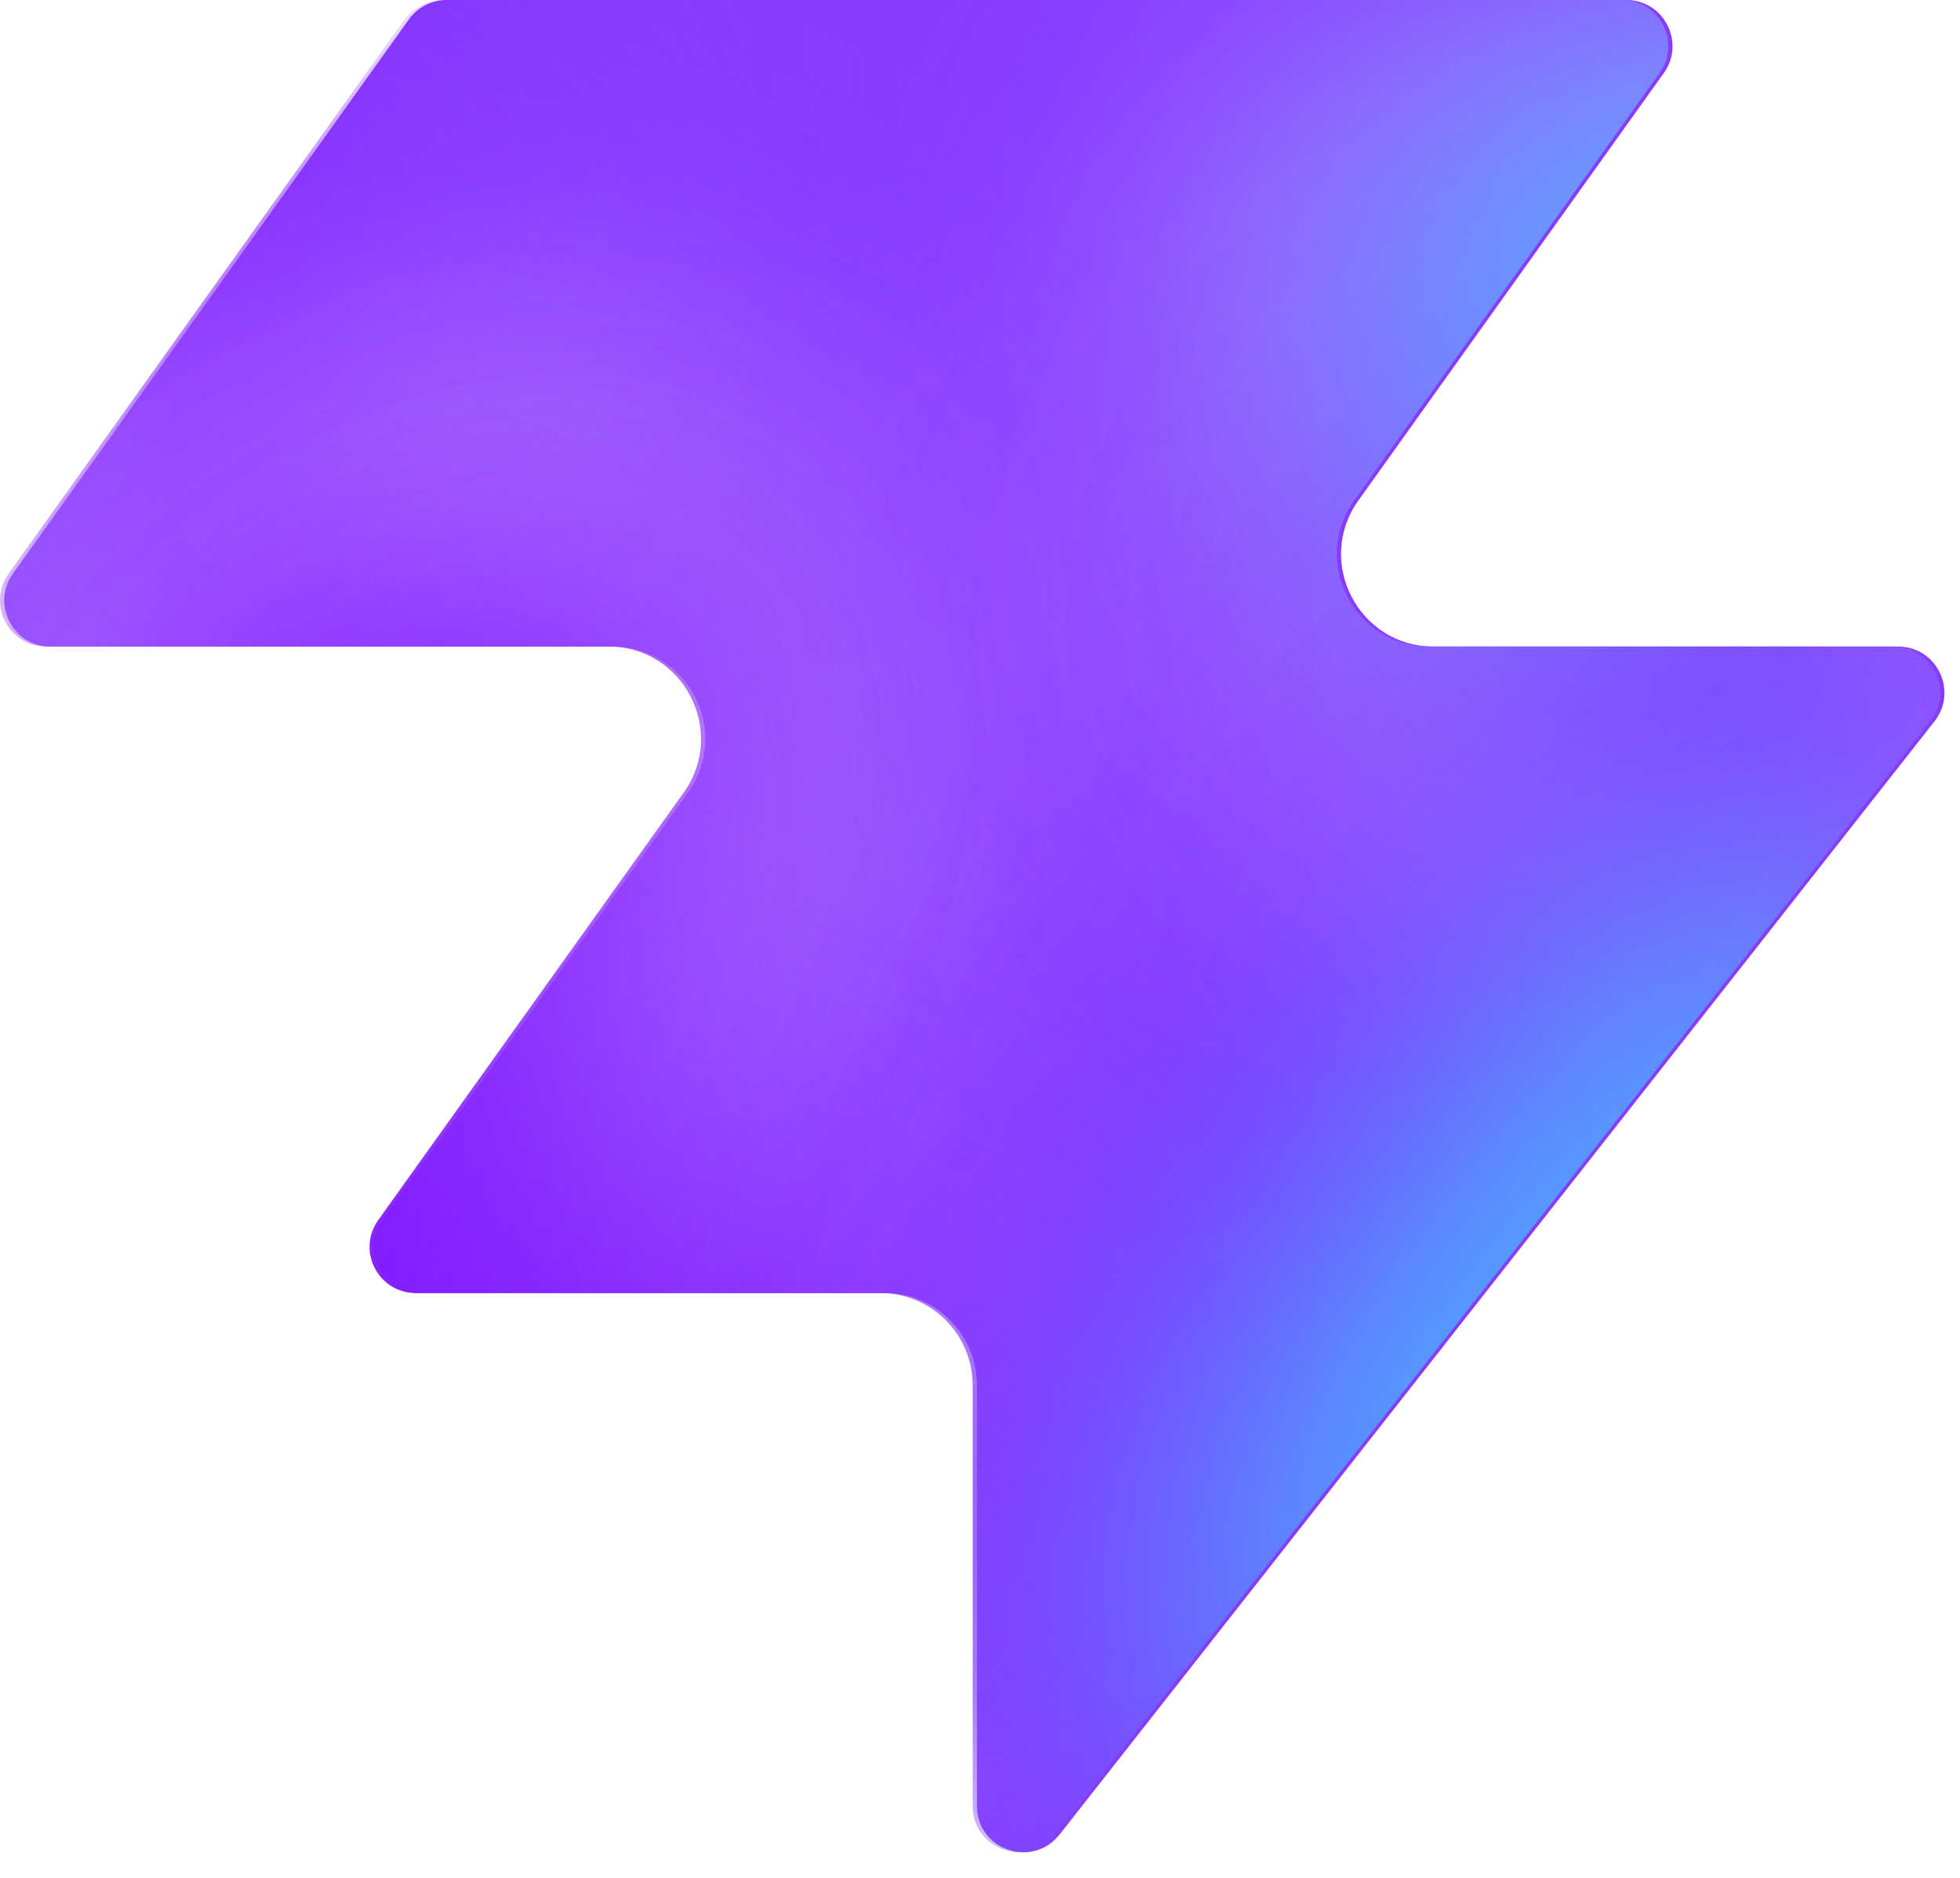
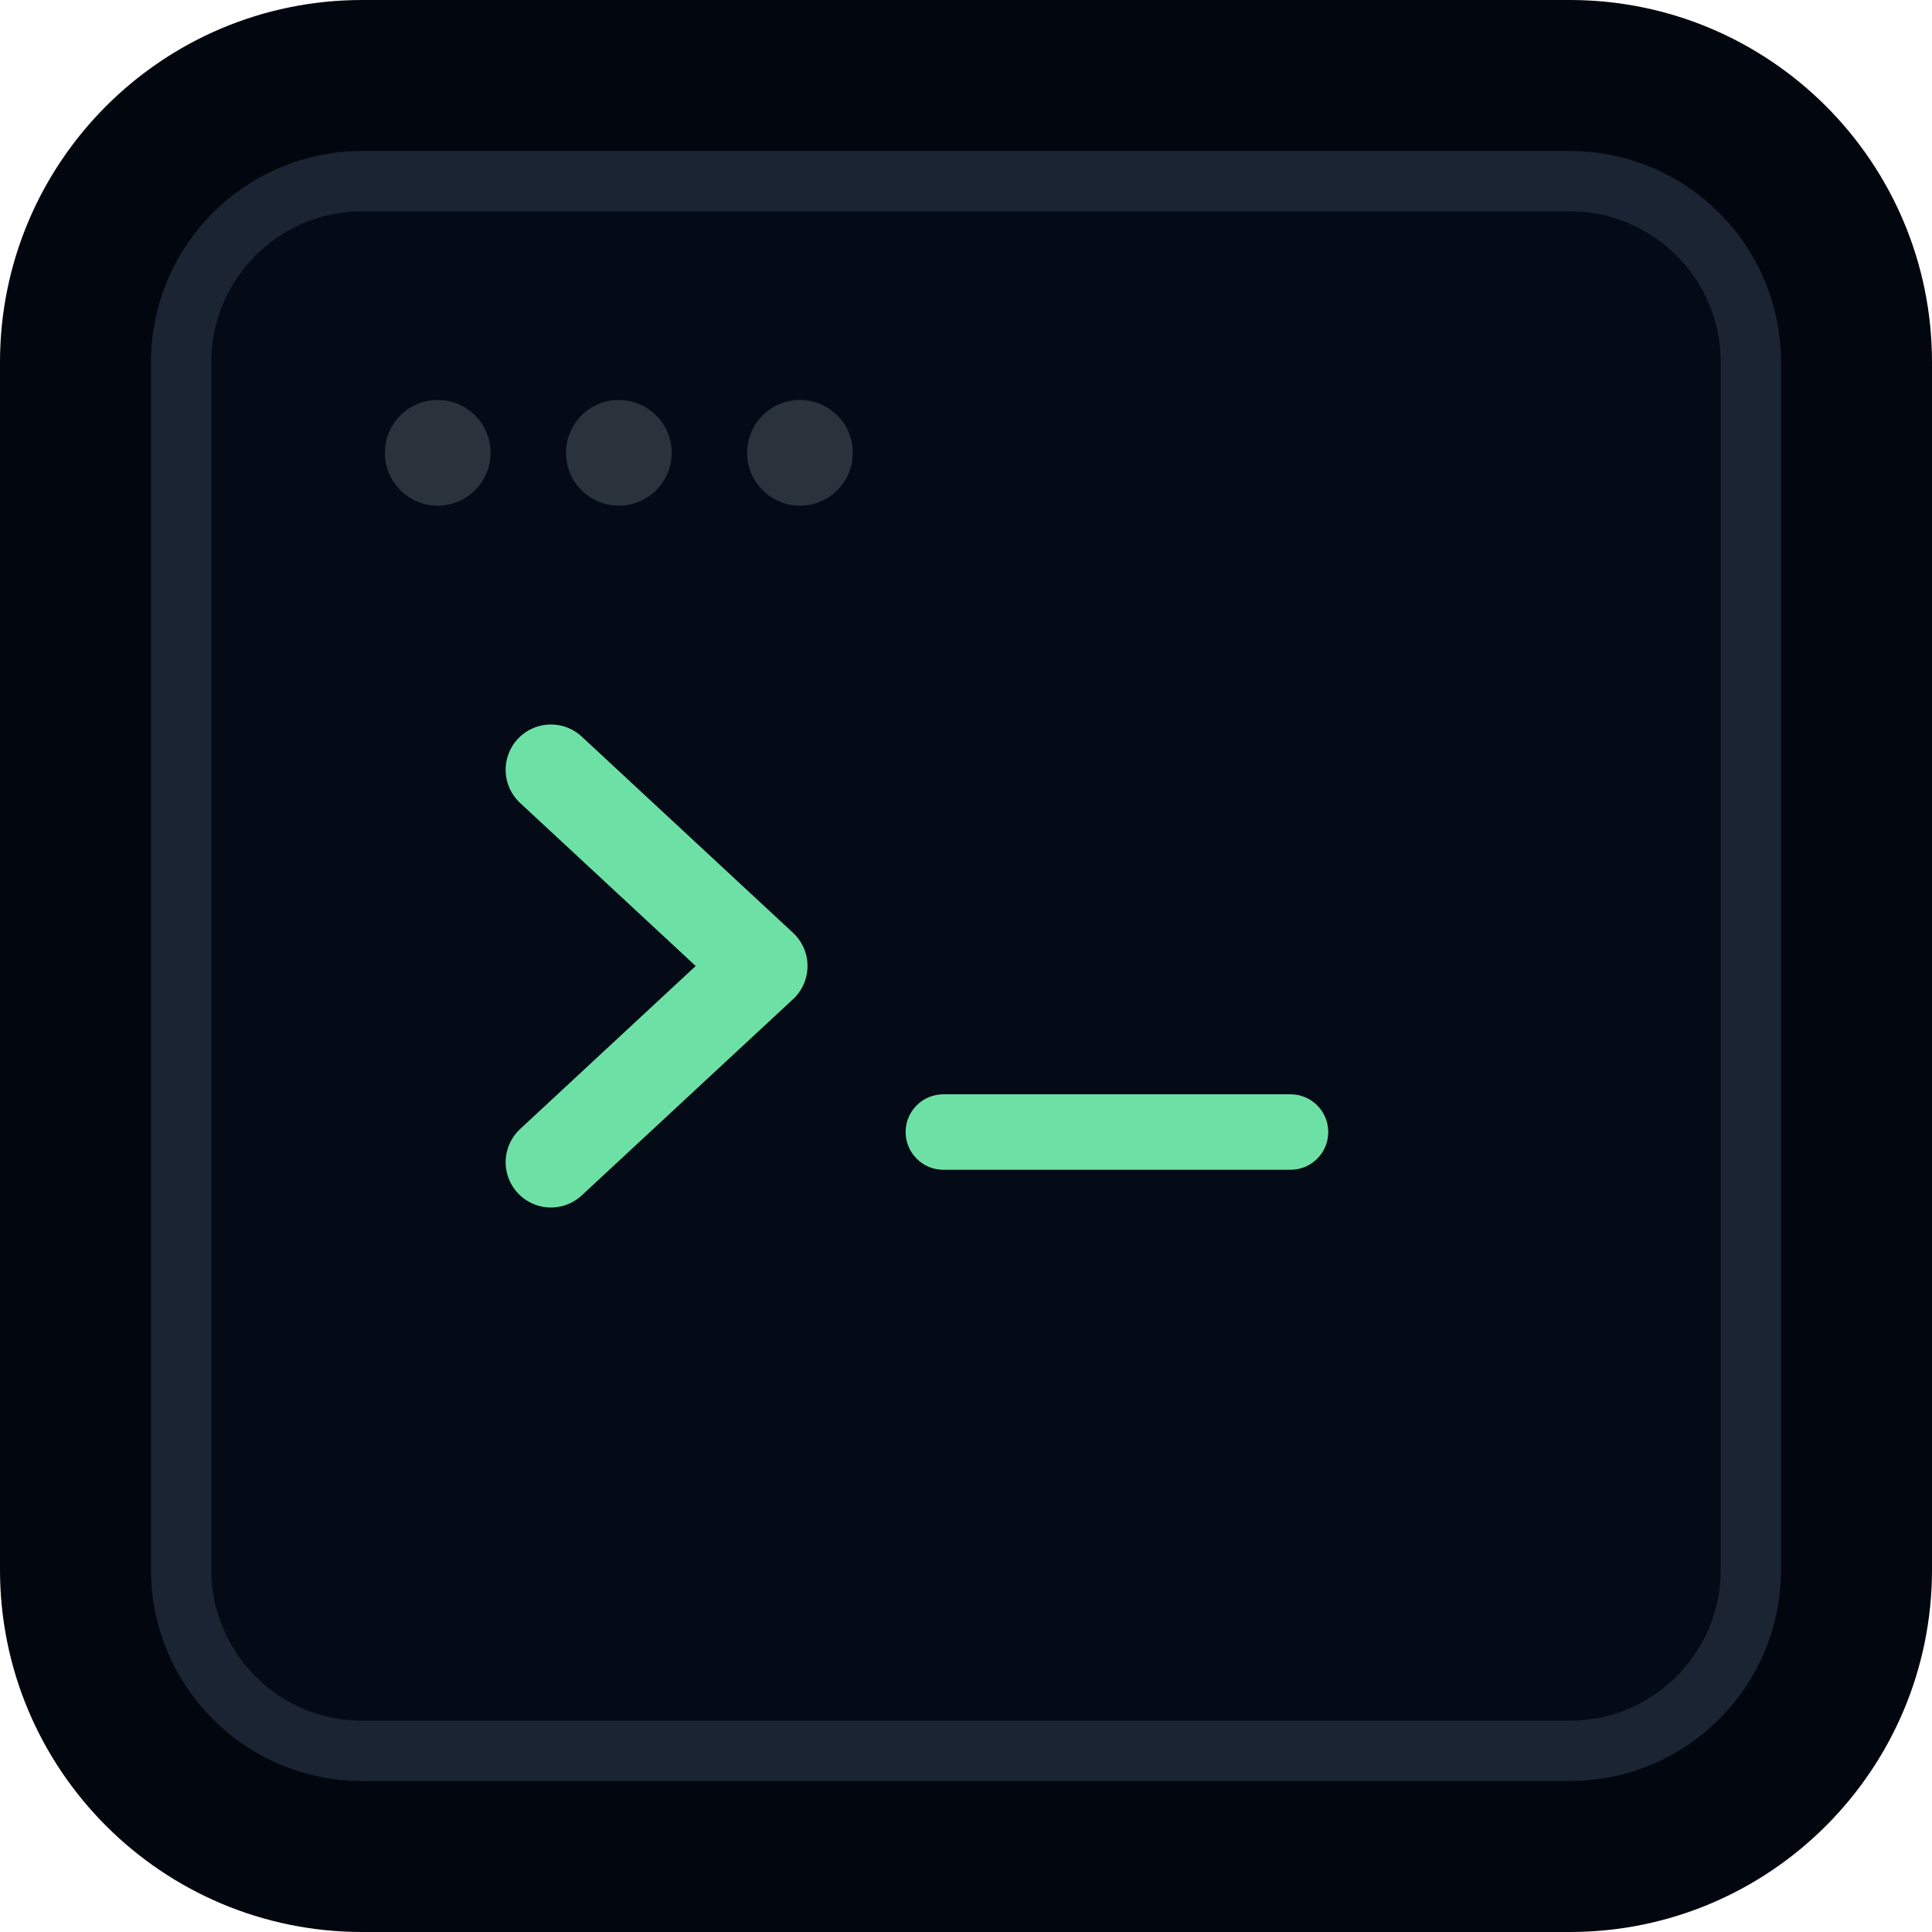
- <svg xmlns="http://www.w3.org/2000/svg" width="48" height="46" fill="none" viewBox="0 0 48 46">
-   <path fill="#863bff" d="M25.946 44.938c-.664.845-2.021.375-2.021-.698V33.937a2.26 2.26 0 0 0-2.262-2.262H10.287c-.92 0-1.456-1.04-.92-1.788l7.48-10.471c1.07-1.497 0-3.578-1.842-3.578H1.237c-.92 0-1.456-1.04-.92-1.788L10.013.474c.214-.297.556-.474.92-.474h28.894c.92 0 1.456 1.04.92 1.788l-7.48 10.471c-1.07 1.498 0 3.579 1.842 3.579h11.377c.943 0 1.473 1.088.89 1.83L25.947 44.94z" style="fill:#863bff;fill:color(display-p3 .525 .23 1);fill-opacity:1" />
-   <mask id="a" width="48" height="46" x="0" y="0" maskUnits="userSpaceOnUse" style="mask-type:alpha">
-     <path fill="#000" d="M25.842 44.938c-.664.844-2.021.375-2.021-.698V33.937a2.26 2.26 0 0 0-2.262-2.262H10.183c-.92 0-1.456-1.04-.92-1.788l7.48-10.471c1.07-1.498 0-3.579-1.842-3.579H1.133c-.92 0-1.456-1.04-.92-1.787L9.91.473c.214-.297.556-.474.92-.474h28.894c.92 0 1.456 1.04.92 1.788l-7.48 10.471c-1.07 1.498 0 3.578 1.842 3.578h11.377c.943 0 1.473 1.088.89 1.832L25.843 44.94z" style="fill:#000;fill-opacity:1" />
-   </mask>
-   <g mask="url(#a)">
-     <g filter="url(#b)">
-       <ellipse cx="5.508" cy="14.704" fill="#ede6ff" rx="5.508" ry="14.704" style="fill:#ede6ff;fill:color(display-p3 .927 .903 1);fill-opacity:1" transform="matrix(.00324 1 1 -.00324 -4.47 31.516)" />
-     </g>
-     <g filter="url(#c)">
-       <ellipse cx="10.399" cy="29.851" fill="#ede6ff" rx="10.399" ry="29.851" style="fill:#ede6ff;fill:color(display-p3 .927 .903 1);fill-opacity:1" transform="matrix(.00324 1 1 -.00324 -39.328 7.883)" />
-     </g>
-     <g filter="url(#d)">
-       <ellipse cx="5.508" cy="30.487" fill="#7e14ff" rx="5.508" ry="30.487" style="fill:#7e14ff;fill:color(display-p3 .492 .077 1);fill-opacity:1" transform="rotate(89.814 -25.913 -14.639)scale(1 -1)" />
-     </g>
-     <g filter="url(#e)">
-       <ellipse cx="5.508" cy="30.599" fill="#7e14ff" rx="5.508" ry="30.599" style="fill:#7e14ff;fill:color(display-p3 .492 .077 1);fill-opacity:1" transform="rotate(89.814 -32.644 -3.334)scale(1 -1)" />
-     </g>
-     <g filter="url(#f)">
-       <ellipse cx="5.508" cy="30.599" fill="#7e14ff" rx="5.508" ry="30.599" style="fill:#7e14ff;fill:color(display-p3 .492 .077 1);fill-opacity:1" transform="matrix(.00324 1 1 -.00324 -34.34 30.47)" />
-     </g>
-     <g filter="url(#g)">
-       <ellipse cx="14.072" cy="22.078" fill="#ede6ff" rx="14.072" ry="22.078" style="fill:#ede6ff;fill:color(display-p3 .927 .903 1);fill-opacity:1" transform="rotate(93.35 24.506 48.493)scale(-1 1)" />
-     </g>
-     <g filter="url(#h)">
-       <ellipse cx="3.47" cy="21.501" fill="#7e14ff" rx="3.47" ry="21.501" style="fill:#7e14ff;fill:color(display-p3 .492 .077 1);fill-opacity:1" transform="rotate(89.009 28.708 47.59)scale(-1 1)" />
-     </g>
-     <g filter="url(#i)">
-       <ellipse cx="3.47" cy="21.501" fill="#7e14ff" rx="3.47" ry="21.501" style="fill:#7e14ff;fill:color(display-p3 .492 .077 1);fill-opacity:1" transform="rotate(89.009 28.708 47.59)scale(-1 1)" />
-     </g>
-     <g filter="url(#j)">
-       <ellipse cx=".387" cy="8.972" fill="#7e14ff" rx="4.407" ry="29.108" style="fill:#7e14ff;fill:color(display-p3 .492 .077 1);fill-opacity:1" transform="rotate(39.51 .387 8.972)" />
-     </g>
-     <g filter="url(#k)">
-       <ellipse cx="47.523" cy="-6.092" fill="#7e14ff" rx="4.407" ry="29.108" style="fill:#7e14ff;fill:color(display-p3 .492 .077 1);fill-opacity:1" transform="rotate(37.892 47.523 -6.092)" />
-     </g>
-     <g filter="url(#l)">
-       <ellipse cx="41.412" cy="6.333" fill="#47bfff" rx="5.971" ry="9.665" style="fill:#47bfff;fill:color(display-p3 .28 .748 1);fill-opacity:1" transform="rotate(37.892 41.412 6.333)" />
-     </g>
-     <g filter="url(#m)">
-       <ellipse cx="-1.879" cy="38.332" fill="#7e14ff" rx="4.407" ry="29.108" style="fill:#7e14ff;fill:color(display-p3 .492 .077 1);fill-opacity:1" transform="rotate(37.892 -1.88 38.332)" />
-     </g>
-     <g filter="url(#n)">
-       <ellipse cx="-1.879" cy="38.332" fill="#7e14ff" rx="4.407" ry="29.108" style="fill:#7e14ff;fill:color(display-p3 .492 .077 1);fill-opacity:1" transform="rotate(37.892 -1.88 38.332)" />
-     </g>
-     <g filter="url(#o)">
-       <ellipse cx="35.651" cy="29.907" fill="#7e14ff" rx="4.407" ry="29.108" style="fill:#7e14ff;fill:color(display-p3 .492 .077 1);fill-opacity:1" transform="rotate(37.892 35.651 29.907)" />
-     </g>
-     <g filter="url(#p)">
-       <ellipse cx="38.418" cy="32.4" fill="#47bfff" rx="5.971" ry="15.297" style="fill:#47bfff;fill:color(display-p3 .28 .748 1);fill-opacity:1" transform="rotate(37.892 38.418 32.4)" />
-     </g>
-   </g>
-   <defs>
-     <filter id="b" width="60.045" height="41.654" x="-19.77" y="16.149" color-interpolation-filters="sRGB" filterUnits="userSpaceOnUse">
-       <feFlood flood-opacity="0" result="BackgroundImageFix" />
-       <feBlend in="SourceGraphic" in2="BackgroundImageFix" result="shape" />
-       <feGaussianBlur result="effect1_foregroundBlur_2002_17158" stdDeviation="7.659" />
-     </filter>
-     <filter id="c" width="90.34" height="51.437" x="-54.613" y="-7.533" color-interpolation-filters="sRGB" filterUnits="userSpaceOnUse">
-       <feFlood flood-opacity="0" result="BackgroundImageFix" />
-       <feBlend in="SourceGraphic" in2="BackgroundImageFix" result="shape" />
-       <feGaussianBlur result="effect1_foregroundBlur_2002_17158" stdDeviation="7.659" />
-     </filter>
-     <filter id="d" width="79.355" height="29.4" x="-49.64" y="2.03" color-interpolation-filters="sRGB" filterUnits="userSpaceOnUse">
-       <feFlood flood-opacity="0" result="BackgroundImageFix" />
-       <feBlend in="SourceGraphic" in2="BackgroundImageFix" result="shape" />
-       <feGaussianBlur result="effect1_foregroundBlur_2002_17158" stdDeviation="4.596" />
-     </filter>
-     <filter id="e" width="79.579" height="29.4" x="-45.045" y="20.029" color-interpolation-filters="sRGB" filterUnits="userSpaceOnUse">
-       <feFlood flood-opacity="0" result="BackgroundImageFix" />
-       <feBlend in="SourceGraphic" in2="BackgroundImageFix" result="shape" />
-       <feGaussianBlur result="effect1_foregroundBlur_2002_17158" stdDeviation="4.596" />
-     </filter>
-     <filter id="f" width="79.579" height="29.4" x="-43.513" y="21.178" color-interpolation-filters="sRGB" filterUnits="userSpaceOnUse">
-       <feFlood flood-opacity="0" result="BackgroundImageFix" />
-       <feBlend in="SourceGraphic" in2="BackgroundImageFix" result="shape" />
-       <feGaussianBlur result="effect1_foregroundBlur_2002_17158" stdDeviation="4.596" />
-     </filter>
-     <filter id="g" width="74.749" height="58.852" x="15.756" y="-17.901" color-interpolation-filters="sRGB" filterUnits="userSpaceOnUse">
-       <feFlood flood-opacity="0" result="BackgroundImageFix" />
-       <feBlend in="SourceGraphic" in2="BackgroundImageFix" result="shape" />
-       <feGaussianBlur result="effect1_foregroundBlur_2002_17158" stdDeviation="7.659" />
-     </filter>
-     <filter id="h" width="61.377" height="25.362" x="23.548" y="2.284" color-interpolation-filters="sRGB" filterUnits="userSpaceOnUse">
-       <feFlood flood-opacity="0" result="BackgroundImageFix" />
-       <feBlend in="SourceGraphic" in2="BackgroundImageFix" result="shape" />
-       <feGaussianBlur result="effect1_foregroundBlur_2002_17158" stdDeviation="4.596" />
-     </filter>
-     <filter id="i" width="61.377" height="25.362" x="23.548" y="2.284" color-interpolation-filters="sRGB" filterUnits="userSpaceOnUse">
-       <feFlood flood-opacity="0" result="BackgroundImageFix" />
-       <feBlend in="SourceGraphic" in2="BackgroundImageFix" result="shape" />
-       <feGaussianBlur result="effect1_foregroundBlur_2002_17158" stdDeviation="4.596" />
-     </filter>
-     <filter id="j" width="56.045" height="63.649" x="-27.636" y="-22.853" color-interpolation-filters="sRGB" filterUnits="userSpaceOnUse">
-       <feFlood flood-opacity="0" result="BackgroundImageFix" />
-       <feBlend in="SourceGraphic" in2="BackgroundImageFix" result="shape" />
-       <feGaussianBlur result="effect1_foregroundBlur_2002_17158" stdDeviation="4.596" />
-     </filter>
-     <filter id="k" width="54.814" height="64.646" x="20.116" y="-38.415" color-interpolation-filters="sRGB" filterUnits="userSpaceOnUse">
-       <feFlood flood-opacity="0" result="BackgroundImageFix" />
-       <feBlend in="SourceGraphic" in2="BackgroundImageFix" result="shape" />
-       <feGaussianBlur result="effect1_foregroundBlur_2002_17158" stdDeviation="4.596" />
-     </filter>
-     <filter id="l" width="33.541" height="35.313" x="24.641" y="-11.323" color-interpolation-filters="sRGB" filterUnits="userSpaceOnUse">
-       <feFlood flood-opacity="0" result="BackgroundImageFix" />
-       <feBlend in="SourceGraphic" in2="BackgroundImageFix" result="shape" />
-       <feGaussianBlur result="effect1_foregroundBlur_2002_17158" stdDeviation="4.596" />
-     </filter>
-     <filter id="m" width="54.814" height="64.646" x="-29.286" y="6.009" color-interpolation-filters="sRGB" filterUnits="userSpaceOnUse">
-       <feFlood flood-opacity="0" result="BackgroundImageFix" />
-       <feBlend in="SourceGraphic" in2="BackgroundImageFix" result="shape" />
-       <feGaussianBlur result="effect1_foregroundBlur_2002_17158" stdDeviation="4.596" />
-     </filter>
-     <filter id="n" width="54.814" height="64.646" x="-29.286" y="6.009" color-interpolation-filters="sRGB" filterUnits="userSpaceOnUse">
-       <feFlood flood-opacity="0" result="BackgroundImageFix" />
-       <feBlend in="SourceGraphic" in2="BackgroundImageFix" result="shape" />
-       <feGaussianBlur result="effect1_foregroundBlur_2002_17158" stdDeviation="4.596" />
-     </filter>
-     <filter id="o" width="54.814" height="64.646" x="8.244" y="-2.416" color-interpolation-filters="sRGB" filterUnits="userSpaceOnUse">
-       <feFlood flood-opacity="0" result="BackgroundImageFix" />
-       <feBlend in="SourceGraphic" in2="BackgroundImageFix" result="shape" />
-       <feGaussianBlur result="effect1_foregroundBlur_2002_17158" stdDeviation="4.596" />
-     </filter>
-     <filter id="p" width="39.409" height="43.623" x="18.713" y="10.588" color-interpolation-filters="sRGB" filterUnits="userSpaceOnUse">
-       <feFlood flood-opacity="0" result="BackgroundImageFix" />
-       <feBlend in="SourceGraphic" in2="BackgroundImageFix" result="shape" />
-       <feGaussianBlur result="effect1_foregroundBlur_2002_17158" stdDeviation="4.596" />
-     </filter>
-   </defs>
+ <svg xmlns="http://www.w3.org/2000/svg" width="256" height="256" viewBox="0 0 256 256" fill="none">
+   <rect width="256" height="256" rx="48" fill="#02060E" />
+   <rect x="24" y="24" width="208" height="208" rx="24" fill="#040B16" stroke="#1A2432" stroke-width="8" />
+   <circle cx="58" cy="60" r="7" fill="#2A333C" />
+   <circle cx="82" cy="60" r="7" fill="#2A333C" />
+   <circle cx="106" cy="60" r="7" fill="#2A333C" />
+   <path d="M73 102L101 128L73 154" stroke="#6DE1A5" stroke-width="12" stroke-linecap="round" stroke-linejoin="round" />
+   <rect x="120" y="145" width="56" height="10" rx="5" fill="#6DE1A5" />
</svg>
